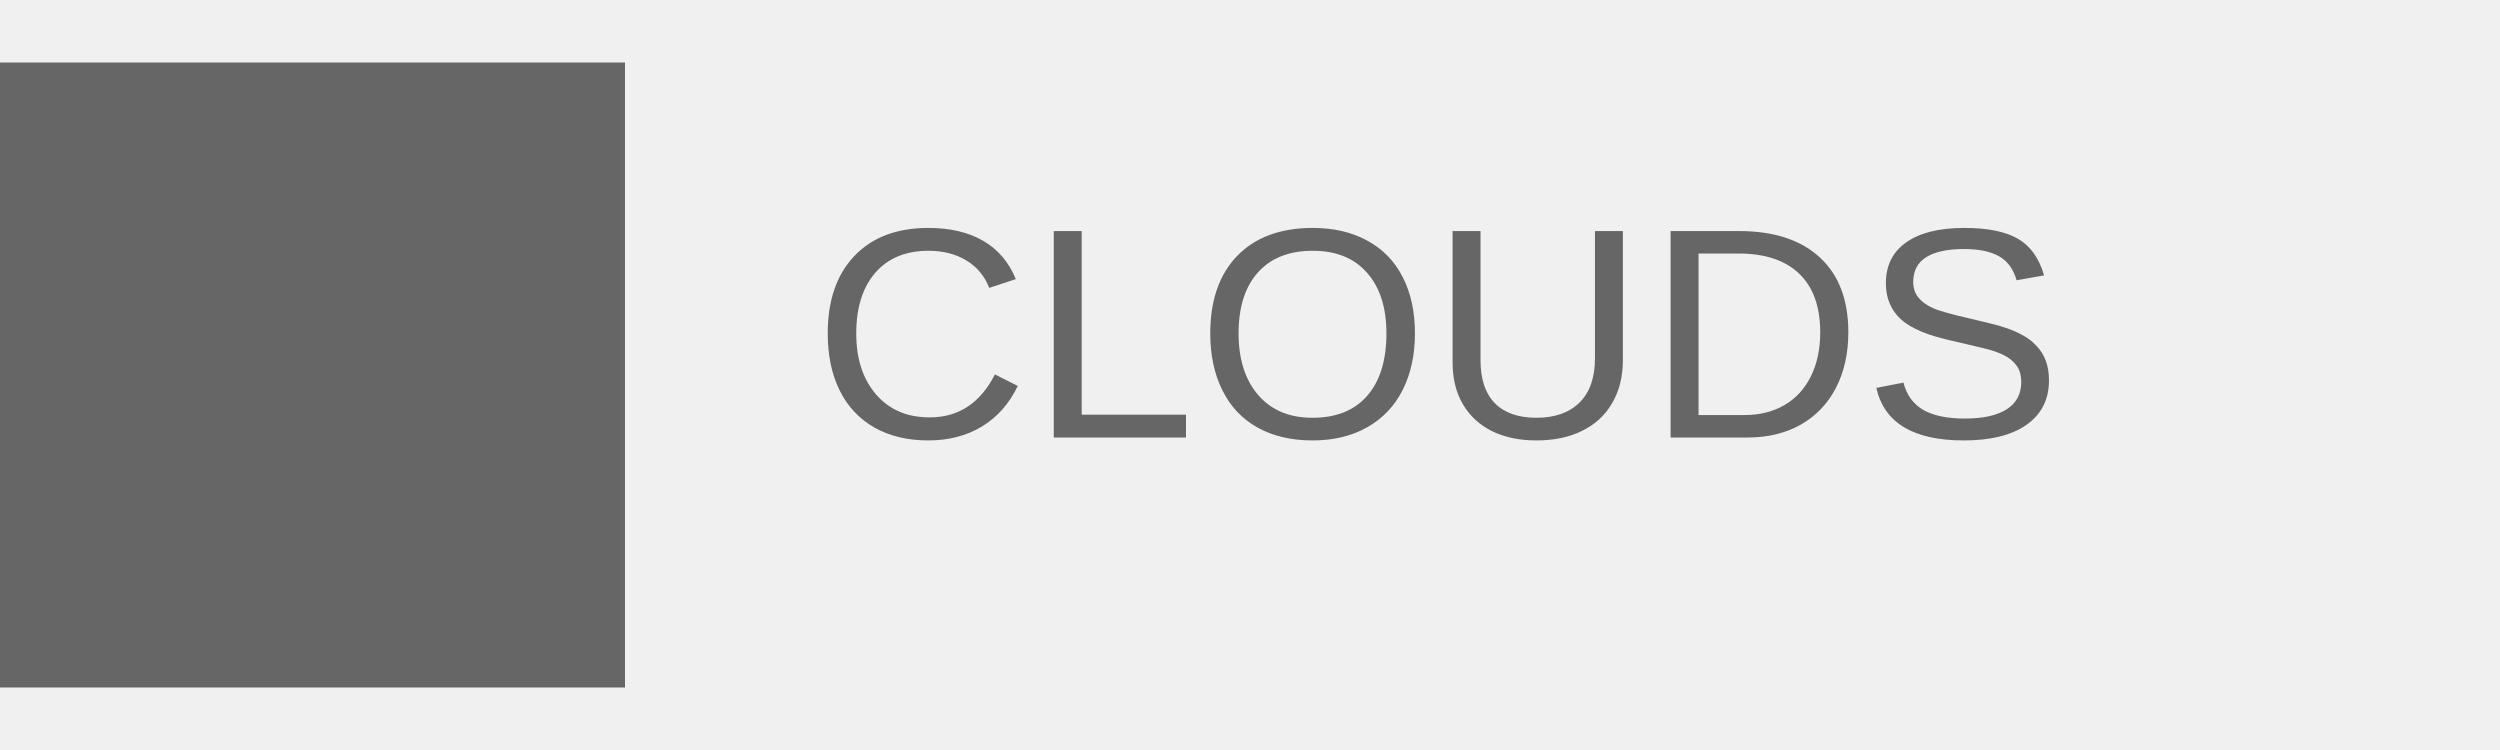
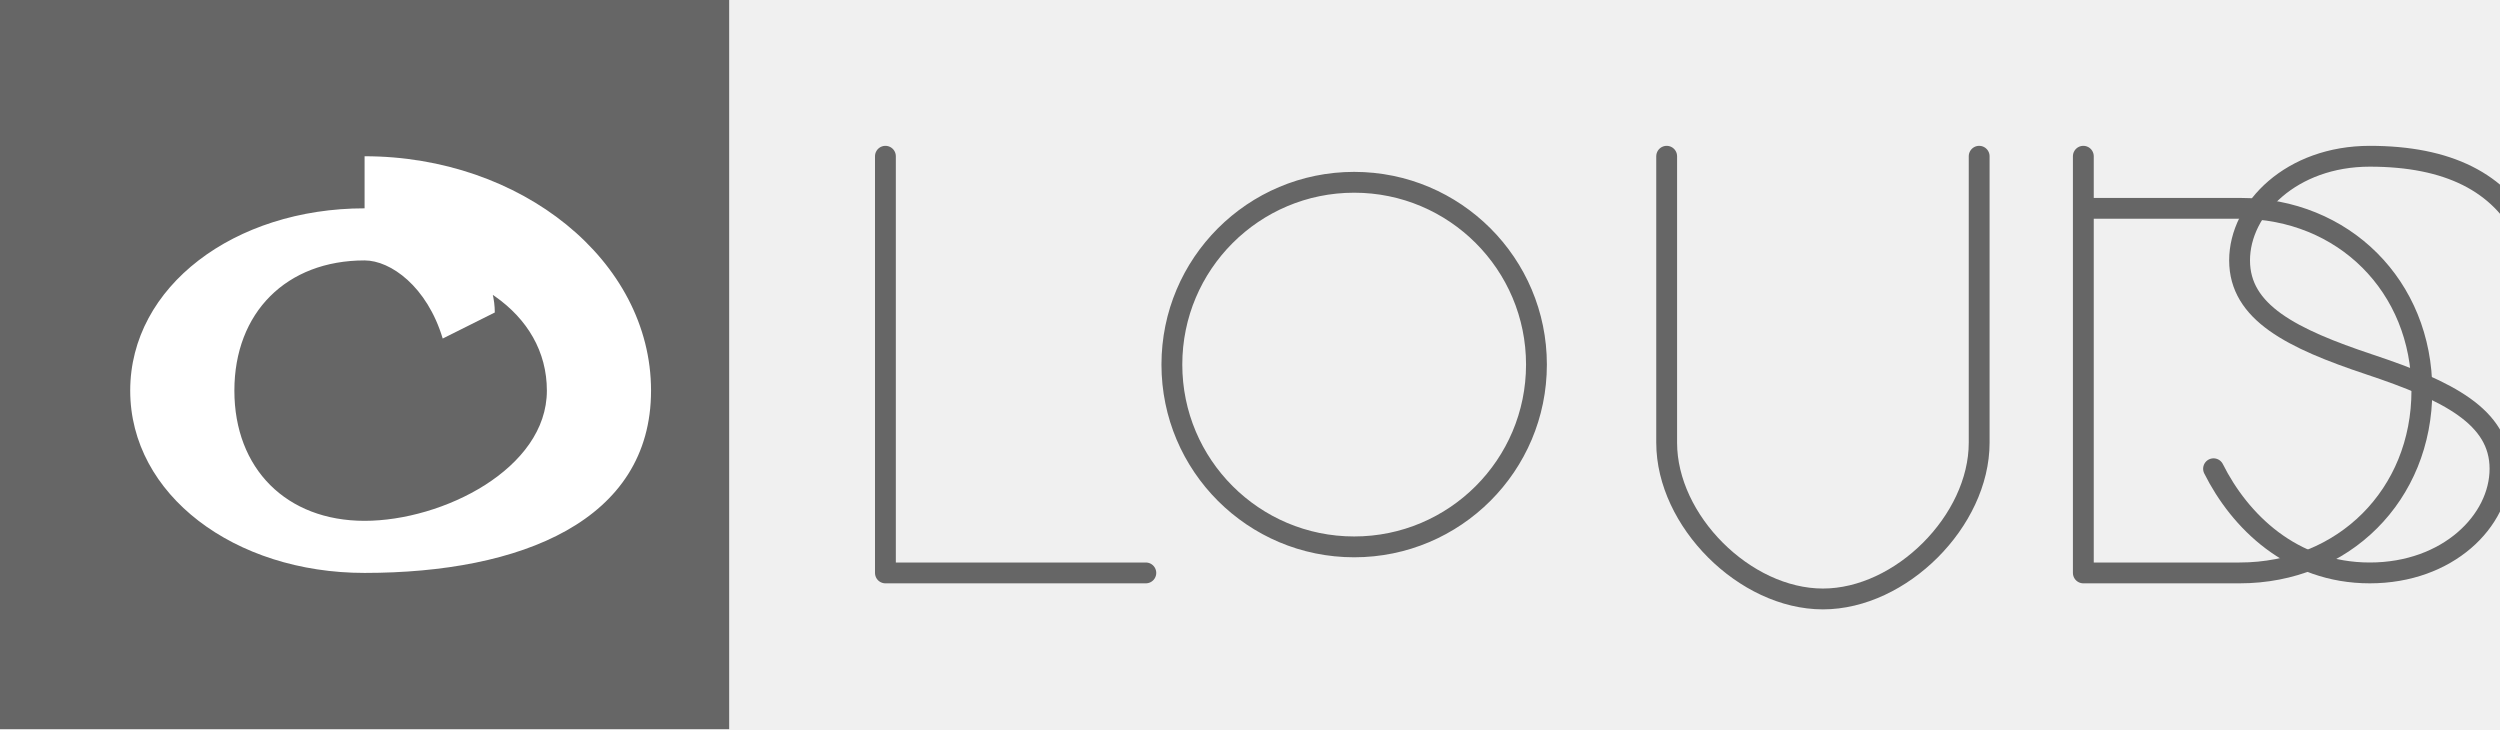
- <svg xmlns="http://www.w3.org/2000/svg" width="200" height="60" viewBox="0 0 200 60">
-   <rect x="0" y="5" width="50" height="50" fill="#666" />
-   <text x="65" y="35" font-family="Arial, sans-serif" font-size="24" font-weight="300" fill="#666">CLOUDS</text>
+ <svg xmlns="http://www.w3.org/2000/svg" viewBox="0 0 480 140">
+   <rect x="0" y="0" width="140" height="140" fill="#666666" />
+   <path d="M70 30 C100 30 125 50 125 75 C125 100 100 110 70 110 C45 110 25 95 25 75 C25 55 45 40 70 40 C85 40 95 50 95 60 L85 65 C82 55 75 50 70 50 C55 50 45 60 45 75 C45 90 55 100 70 100 C85 100 105 90 105 75 C105 60 90 50 70 50 L70 30 Z" fill="white" />
+   <g fill="none" stroke="#666666" stroke-width="4" stroke-linecap="round" stroke-linejoin="round">
+     <path d="M170 30 L170 110 L220 110" />
+     <circle cx="260" cy="70" r="35" />
+     <path d="M320 30 L320 85 C320 100 335 115 350 115 C365 115 380 100 380 85 L380 30" />
+     <path d="M400 30 L400 110 L430 110 C450 110 465 95 465 75 C465 55 450 40 430 40 L400 40" />
+     <path d="M485 45 C480 35 470 30 455 30 C440 30 430 40 430 50 C430 60 440 65 455 70 C470 75 480 80 480 90 C480 100 470 110 455 110 C440 110 430 100 425 90" />
+   </g>
</svg>
